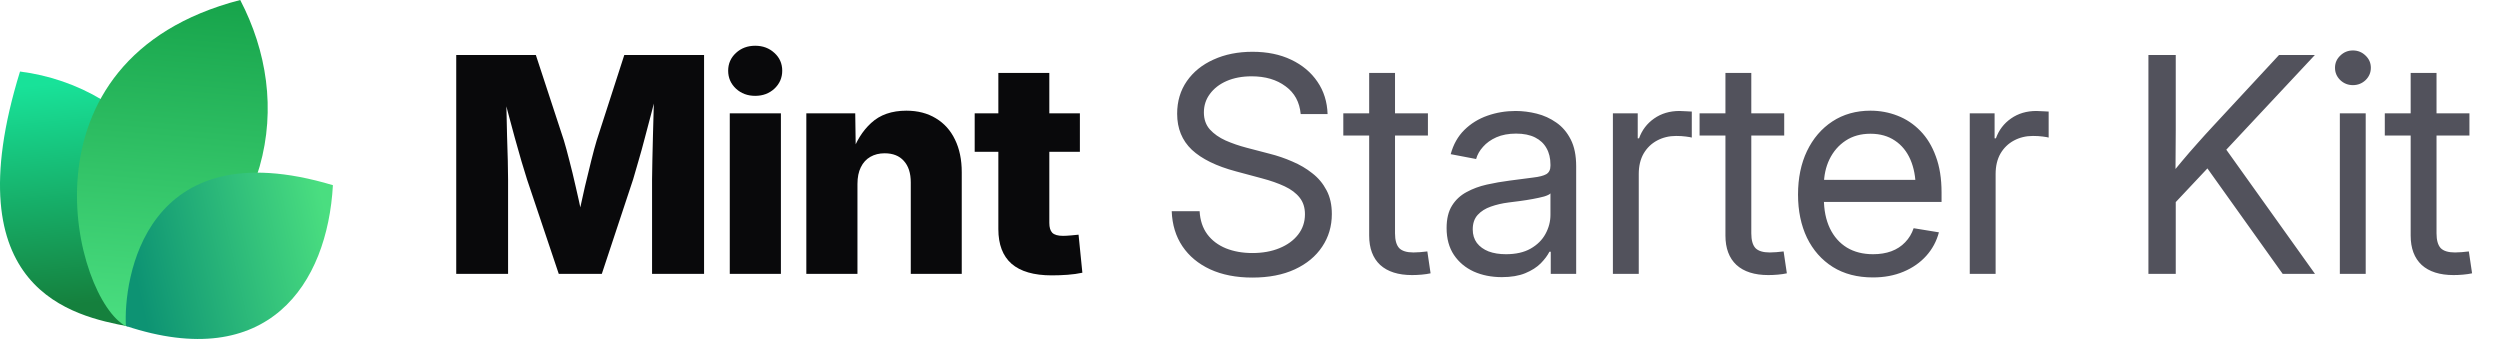
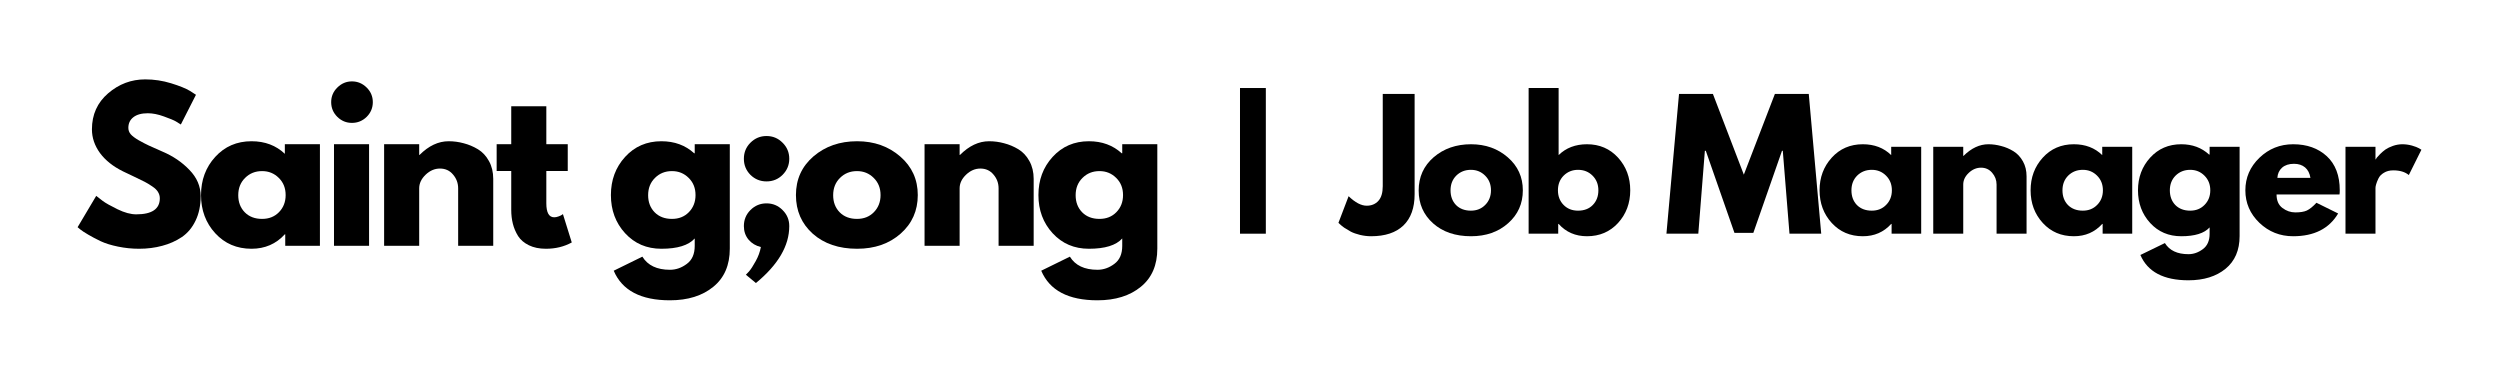
- <svg xmlns="http://www.w3.org/2000/svg" width="177" height="24" viewBox="0 0 177 24" fill="none">
-   <path d="M9.061 23.108C5.268 22.377 -3.391 20.627 1.417 5.064C9.634 6.099 16.973 14.064 9.061 23.108Z" fill="url(#paint0_linear_17557_2020)" />
-   <path d="M8.919 23.094C5.276 21.222 0.784 4.209 17.007 0C20.757 7.193 19.621 16.545 8.919 23.094Z" fill="url(#paint1_linear_17557_2020)" />
-   <path d="M8.914 23.079C8.735 19.882 10.159 9.085 23.57 13.111C23.181 20.123 18.984 26.418 8.914 23.079Z" fill="url(#paint2_linear_17557_2020)" />
-   <path d="M32.301 19.392V3.894H37.938L39.925 9.948C40.036 10.315 40.164 10.787 40.31 11.362C40.462 11.938 40.611 12.552 40.757 13.204C40.91 13.855 41.048 14.483 41.173 15.086C41.305 15.682 41.412 16.192 41.495 16.615H40.695C40.771 16.192 40.871 15.682 40.996 15.086C41.128 14.49 41.267 13.866 41.412 13.214C41.565 12.562 41.714 11.948 41.86 11.373C42.005 10.79 42.133 10.315 42.244 9.948L44.2 3.894H49.848V19.392H46.166V12.704C46.166 12.357 46.173 11.917 46.187 11.383C46.2 10.849 46.214 10.27 46.228 9.646C46.249 9.022 46.266 8.391 46.28 7.753C46.301 7.115 46.311 6.519 46.311 5.964H46.623C46.485 6.561 46.332 7.181 46.166 7.826C45.999 8.471 45.833 9.102 45.666 9.719C45.507 10.336 45.351 10.901 45.198 11.414C45.053 11.928 44.928 12.357 44.824 12.704L42.608 19.392H39.561L37.314 12.704C37.203 12.357 37.072 11.928 36.919 11.414C36.773 10.901 36.614 10.34 36.441 9.729C36.274 9.112 36.104 8.481 35.931 7.836C35.764 7.192 35.608 6.567 35.463 5.964H35.827C35.834 6.512 35.844 7.105 35.858 7.743C35.872 8.374 35.886 9.005 35.9 9.636C35.92 10.26 35.938 10.839 35.952 11.373C35.965 11.907 35.972 12.351 35.972 12.704V19.392H32.301ZM51.668 19.392V8.024H55.288V19.392H51.668ZM53.468 6.786C52.927 6.786 52.473 6.616 52.105 6.276C51.738 5.93 51.554 5.507 51.554 5.007C51.554 4.508 51.738 4.088 52.105 3.749C52.473 3.409 52.927 3.239 53.468 3.239C54.009 3.239 54.463 3.409 54.83 3.749C55.198 4.082 55.382 4.501 55.382 5.007C55.382 5.507 55.198 5.93 54.83 6.276C54.463 6.616 54.009 6.786 53.468 6.786ZM60.708 13.027V19.392H57.088V8.024H60.551L60.593 10.967H60.281C60.593 10.024 61.061 9.268 61.685 8.7C62.309 8.124 63.138 7.836 64.171 7.836C64.975 7.836 65.672 8.017 66.262 8.377C66.851 8.731 67.302 9.234 67.614 9.885C67.933 10.537 68.092 11.307 68.092 12.194V19.392H64.483V12.912C64.483 12.26 64.32 11.754 63.994 11.394C63.675 11.033 63.221 10.853 62.632 10.853C62.25 10.853 61.914 10.936 61.623 11.102C61.332 11.269 61.106 11.515 60.947 11.841C60.787 12.16 60.708 12.555 60.708 13.027ZM76.456 8.024V10.749H69.008V8.024H76.456ZM70.683 5.163H74.292V15.783C74.292 16.102 74.361 16.334 74.5 16.48C74.646 16.625 74.899 16.698 75.259 16.698C75.405 16.698 75.596 16.688 75.831 16.667C76.074 16.646 76.251 16.629 76.362 16.615L76.632 19.309C76.313 19.378 75.963 19.427 75.582 19.455C75.207 19.482 74.836 19.496 74.469 19.496C73.2 19.496 72.25 19.222 71.619 18.674C70.995 18.127 70.683 17.308 70.683 16.22V5.163Z" fill="#09090B" />
-   <path d="M88.667 19.652C87.523 19.652 86.528 19.458 85.682 19.07C84.843 18.681 84.188 18.137 83.716 17.437C83.245 16.736 82.992 15.908 82.957 14.951H84.933C84.968 15.596 85.148 16.14 85.474 16.584C85.8 17.021 86.24 17.354 86.795 17.582C87.35 17.804 87.974 17.915 88.667 17.915C89.388 17.915 90.026 17.801 90.581 17.572C91.143 17.343 91.583 17.024 91.902 16.615C92.228 16.199 92.391 15.717 92.391 15.169C92.391 14.698 92.266 14.306 92.017 13.994C91.767 13.675 91.413 13.408 90.956 13.193C90.498 12.978 89.954 12.787 89.323 12.621L87.502 12.132C86.123 11.765 85.082 11.255 84.382 10.603C83.689 9.944 83.342 9.095 83.342 8.055C83.342 7.174 83.571 6.404 84.028 5.746C84.486 5.087 85.117 4.577 85.921 4.217C86.726 3.849 87.645 3.666 88.678 3.666C89.718 3.666 90.63 3.853 91.413 4.227C92.204 4.602 92.824 5.122 93.275 5.787C93.726 6.446 93.965 7.209 93.993 8.076H92.089C92.013 7.23 91.656 6.574 91.018 6.11C90.387 5.638 89.586 5.403 88.615 5.403C87.95 5.403 87.36 5.513 86.847 5.735C86.341 5.957 85.946 6.262 85.661 6.651C85.377 7.032 85.235 7.469 85.235 7.961C85.235 8.447 85.377 8.849 85.661 9.168C85.946 9.48 86.317 9.74 86.774 9.948C87.232 10.149 87.724 10.319 88.251 10.457L89.884 10.884C90.439 11.023 90.977 11.206 91.496 11.435C92.023 11.657 92.495 11.934 92.911 12.267C93.334 12.593 93.67 12.995 93.92 13.474C94.17 13.945 94.294 14.504 94.294 15.149C94.294 16.015 94.066 16.788 93.608 17.468C93.157 18.148 92.512 18.681 91.673 19.07C90.834 19.458 89.832 19.652 88.667 19.652ZM101.097 8.024V9.594H95.106V8.024H101.097ZM96.937 5.163H98.767V16.521C98.767 17 98.865 17.347 99.059 17.562C99.26 17.77 99.6 17.874 100.078 17.874C100.21 17.874 100.366 17.867 100.546 17.853C100.733 17.832 100.903 17.815 101.056 17.801L101.285 19.351C101.097 19.392 100.886 19.423 100.65 19.444C100.414 19.465 100.189 19.475 99.974 19.475C98.996 19.475 98.244 19.236 97.717 18.758C97.197 18.272 96.937 17.579 96.937 16.677V5.163ZM106.33 19.621C105.595 19.621 104.932 19.489 104.343 19.226C103.754 18.955 103.285 18.564 102.939 18.05C102.592 17.53 102.419 16.896 102.419 16.147C102.419 15.495 102.547 14.965 102.804 14.556C103.06 14.146 103.403 13.828 103.833 13.599C104.263 13.363 104.742 13.186 105.269 13.068C105.796 12.95 106.333 12.857 106.881 12.787C107.574 12.69 108.132 12.617 108.555 12.569C108.978 12.52 109.287 12.441 109.481 12.33C109.675 12.212 109.772 12.014 109.772 11.737V11.654C109.772 11.203 109.679 10.815 109.492 10.489C109.311 10.163 109.041 9.91 108.68 9.729C108.32 9.549 107.872 9.459 107.338 9.459C106.805 9.459 106.34 9.546 105.945 9.719C105.556 9.892 105.241 10.118 104.998 10.395C104.755 10.665 104.593 10.953 104.509 11.258L102.71 10.915C102.897 10.222 103.22 9.65 103.677 9.199C104.135 8.748 104.679 8.412 105.31 8.19C105.941 7.968 106.607 7.857 107.307 7.857C107.8 7.857 108.295 7.92 108.795 8.044C109.301 8.169 109.765 8.381 110.188 8.679C110.611 8.97 110.951 9.369 111.208 9.875C111.464 10.374 111.593 11.005 111.593 11.768V19.392H109.793V17.822H109.7C109.568 18.085 109.363 18.359 109.086 18.643C108.809 18.921 108.444 19.153 107.994 19.34C107.543 19.527 106.988 19.621 106.33 19.621ZM106.621 17.998C107.321 17.998 107.904 17.867 108.368 17.603C108.84 17.333 109.19 16.986 109.419 16.563C109.654 16.133 109.772 15.682 109.772 15.211V13.692C109.703 13.769 109.554 13.841 109.325 13.911C109.096 13.973 108.829 14.032 108.524 14.088C108.226 14.143 107.921 14.192 107.609 14.233C107.304 14.275 107.033 14.309 106.798 14.337C106.354 14.393 105.938 14.49 105.549 14.628C105.168 14.76 104.86 14.954 104.624 15.211C104.388 15.467 104.27 15.811 104.27 16.241C104.27 16.615 104.367 16.934 104.561 17.198C104.762 17.461 105.04 17.662 105.393 17.801C105.747 17.933 106.156 17.998 106.621 17.998ZM114.193 19.392V8.024H115.951V9.792H116.045C116.253 9.209 116.61 8.741 117.116 8.388C117.622 8.034 118.219 7.857 118.905 7.857C119.058 7.857 119.217 7.864 119.384 7.878C119.55 7.885 119.682 7.892 119.779 7.899V9.74C119.716 9.719 119.578 9.695 119.363 9.667C119.155 9.639 118.922 9.625 118.666 9.625C118.174 9.625 117.726 9.733 117.324 9.948C116.922 10.163 116.603 10.471 116.367 10.874C116.138 11.276 116.024 11.758 116.024 12.319V19.392H114.193ZM126.322 8.024V9.594H120.33V8.024H126.322ZM122.161 5.163H123.992V16.521C123.992 17 124.089 17.347 124.283 17.562C124.484 17.77 124.824 17.874 125.302 17.874C125.434 17.874 125.59 17.867 125.77 17.853C125.958 17.832 126.127 17.815 126.28 17.801L126.509 19.351C126.322 19.392 126.11 19.423 125.874 19.444C125.639 19.465 125.413 19.475 125.198 19.475C124.221 19.475 123.468 19.236 122.941 18.758C122.421 18.272 122.161 17.579 122.161 16.677V5.163ZM132.604 19.642C131.502 19.642 130.555 19.396 129.765 18.903C128.974 18.404 128.364 17.714 127.934 16.834C127.511 15.946 127.3 14.927 127.3 13.775C127.3 12.611 127.511 11.584 127.934 10.697C128.364 9.802 128.964 9.102 129.734 8.596C130.51 8.089 131.408 7.836 132.428 7.836C133.1 7.836 133.738 7.954 134.341 8.19C134.952 8.426 135.489 8.783 135.954 9.261C136.425 9.74 136.793 10.343 137.056 11.071C137.327 11.792 137.462 12.645 137.462 13.63V14.296H128.433V12.735H136.463L135.631 13.297C135.631 12.541 135.506 11.876 135.257 11.3C135.007 10.725 134.643 10.277 134.165 9.958C133.686 9.632 133.107 9.469 132.428 9.469C131.748 9.469 131.162 9.632 130.67 9.958C130.177 10.284 129.796 10.725 129.526 11.279C129.262 11.827 129.13 12.441 129.13 13.12V14.046C129.13 14.864 129.273 15.572 129.557 16.168C129.841 16.757 130.243 17.211 130.763 17.53C131.283 17.842 131.901 17.998 132.615 17.998C133.093 17.998 133.523 17.929 133.905 17.79C134.293 17.645 134.619 17.433 134.882 17.156C135.153 16.879 135.354 16.546 135.486 16.157L137.275 16.449C137.108 17.08 136.81 17.634 136.38 18.113C135.95 18.591 135.413 18.966 134.768 19.236C134.123 19.507 133.402 19.642 132.604 19.642ZM139.459 19.392V8.024H141.217V9.792H141.311C141.519 9.209 141.876 8.741 142.382 8.388C142.888 8.034 143.485 7.857 144.171 7.857C144.324 7.857 144.483 7.864 144.649 7.878C144.816 7.885 144.948 7.892 145.045 7.899V9.74C144.982 9.719 144.844 9.695 144.629 9.667C144.421 9.639 144.188 9.625 143.932 9.625C143.439 9.625 142.992 9.733 142.59 9.948C142.188 10.163 141.869 10.471 141.633 10.874C141.404 11.276 141.29 11.758 141.29 12.319V19.392H139.459ZM153.429 14.961V12.715C153.783 12.257 154.136 11.82 154.49 11.404C154.844 10.981 155.204 10.565 155.572 10.156C155.939 9.74 156.314 9.327 156.695 8.918L161.355 3.894H163.893L157.277 10.967H157.184L153.429 14.961ZM152.108 19.392V3.894H154.043V9.241L154.022 12.559L154.043 13.505V19.392H152.108ZM161.615 19.392L155.967 11.477L157.173 9.969L163.903 19.392H161.615ZM165.661 19.392V8.024H167.492V19.392H165.661ZM166.587 6.027C166.24 6.027 165.942 5.909 165.692 5.673C165.443 5.43 165.318 5.139 165.318 4.799C165.318 4.459 165.443 4.172 165.692 3.936C165.942 3.693 166.24 3.572 166.587 3.572C166.934 3.572 167.232 3.693 167.482 3.936C167.731 4.172 167.856 4.459 167.856 4.799C167.856 5.139 167.731 5.43 167.482 5.673C167.232 5.909 166.934 6.027 166.587 6.027ZM174.836 8.024V9.594H168.844V8.024H174.836ZM170.675 5.163H172.506V16.521C172.506 17 172.603 17.347 172.797 17.562C172.998 17.77 173.338 17.874 173.816 17.874C173.948 17.874 174.104 17.867 174.284 17.853C174.472 17.832 174.641 17.815 174.794 17.801L175.023 19.351C174.836 19.392 174.624 19.423 174.388 19.444C174.153 19.465 173.927 19.475 173.712 19.475C172.735 19.475 171.982 19.236 171.455 18.758C170.935 18.272 170.675 17.579 170.675 16.677V5.163Z" fill="#52525C" />
+ <svg xmlns="http://www.w3.org/2000/svg" width="389" zoomAndPan="magnify" viewBox="0 0 291.75 45" height="60" preserveAspectRatio="xMidYMid meet" version="1.0">
  <defs>
-     <linearGradient id="paint0_linear_17557_2020" x1="3.776" y1="5.916" x2="5.232" y2="21.559" gradientUnits="userSpaceOnUse">
-       <stop stop-color="#18E299" />
-       <stop offset="1" stop-color="#15803D" />
-     </linearGradient>
-     <linearGradient id="paint1_linear_17557_2020" x1="12.171" y1="-0.718" x2="10.19" y2="22.983" gradientUnits="userSpaceOnUse">
-       <stop stop-color="#16A34A" />
-       <stop offset="1" stop-color="#4ADE80" />
-     </linearGradient>
-     <linearGradient id="paint2_linear_17557_2020" x1="23.133" y1="15.353" x2="9.338" y2="18.52" gradientUnits="userSpaceOnUse">
-       <stop stop-color="#4ADE80" />
-       <stop offset="1" stop-color="#0D9373" />
-     </linearGradient>
+     <g />
+     <clipPath id="ca86f4b0a8">
+       <path d="M 113 9 L 127.484 9 L 127.484 29 L 113 29 Z M 113 9 " clip-rule="nonzero" />
+     </clipPath>
+     <clipPath id="4cc68481f7">
+       <rect x="0" width="128" y="0" height="30" />
+     </clipPath>
+     <clipPath id="8532556af5">
+       <path d="M 130 7 L 139.957 7 L 139.957 19 L 130 19 Z M 130 7 " clip-rule="nonzero" />
+     </clipPath>
+     <clipPath id="f86af87ab0">
+       <rect x="0" width="140" y="0" height="26" />
+     </clipPath>
  </defs>
+   <g transform="matrix(1, 0, 0, 1, 8, 7)">
+     <g clip-path="url(#4cc68481f7)">
+       <g fill="#000000" fill-opacity="1">
+         <g transform="translate(0.525509, 21.68589)">
+           <g>
+             <path d="M 8.422 -19.422 C 9.453 -19.422 10.457 -19.27 11.438 -18.969 C 12.426 -18.664 13.16 -18.367 13.641 -18.078 L 14.344 -17.625 L 12.578 -14.156 C 12.441 -14.25 12.25 -14.367 12 -14.516 C 11.75 -14.66 11.285 -14.852 10.609 -15.094 C 9.93 -15.344 9.301 -15.469 8.719 -15.469 C 7.988 -15.469 7.426 -15.312 7.031 -15 C 6.645 -14.695 6.453 -14.285 6.453 -13.766 C 6.453 -13.492 6.539 -13.25 6.719 -13.031 C 6.906 -12.812 7.223 -12.57 7.672 -12.312 C 8.117 -12.062 8.508 -11.859 8.844 -11.703 C 9.188 -11.547 9.711 -11.312 10.422 -11 C 11.66 -10.477 12.711 -9.766 13.578 -8.859 C 14.453 -7.961 14.891 -6.941 14.891 -5.797 C 14.891 -4.703 14.691 -3.75 14.297 -2.938 C 13.91 -2.125 13.375 -1.484 12.688 -1.016 C 12 -0.555 11.238 -0.219 10.406 0 C 9.57 0.227 8.672 0.344 7.703 0.344 C 6.867 0.344 6.051 0.258 5.25 0.094 C 4.445 -0.07 3.773 -0.281 3.234 -0.531 C 2.691 -0.789 2.207 -1.047 1.781 -1.297 C 1.352 -1.547 1.035 -1.754 0.828 -1.922 L 0.531 -2.172 L 2.703 -5.828 C 2.891 -5.672 3.145 -5.473 3.469 -5.234 C 3.789 -4.992 4.363 -4.672 5.188 -4.266 C 6.008 -3.867 6.738 -3.672 7.375 -3.672 C 9.207 -3.672 10.125 -4.297 10.125 -5.547 C 10.125 -5.805 10.055 -6.047 9.922 -6.266 C 9.797 -6.492 9.566 -6.719 9.234 -6.938 C 8.898 -7.164 8.609 -7.344 8.359 -7.469 C 8.109 -7.602 7.691 -7.805 7.109 -8.078 C 6.535 -8.348 6.109 -8.551 5.828 -8.688 C 4.672 -9.258 3.773 -9.973 3.141 -10.828 C 2.516 -11.691 2.203 -12.613 2.203 -13.594 C 2.203 -15.312 2.832 -16.711 4.094 -17.797 C 5.352 -18.879 6.797 -19.422 8.422 -19.422 Z M 8.422 -19.422 " />
+           </g>
+         </g>
+       </g>
+       <g fill="#000000" fill-opacity="1">
+         <g transform="translate(14.92869, 21.68589)">
+           <g>
+             <path d="M 2.188 -1.469 C 1.082 -2.676 0.531 -4.16 0.531 -5.922 C 0.531 -7.68 1.082 -9.164 2.188 -10.375 C 3.301 -11.594 4.711 -12.203 6.422 -12.203 C 7.992 -12.203 9.289 -11.711 10.312 -10.734 L 10.312 -11.859 L 14.406 -11.859 L 14.406 0 L 10.359 0 L 10.359 -1.344 L 10.312 -1.344 C 9.289 -0.219 7.992 0.344 6.422 0.344 C 4.711 0.344 3.301 -0.258 2.188 -1.469 Z M 5.672 -7.922 C 5.141 -7.398 4.875 -6.727 4.875 -5.906 C 4.875 -5.094 5.129 -4.426 5.641 -3.906 C 6.148 -3.395 6.82 -3.141 7.656 -3.141 C 8.457 -3.141 9.113 -3.398 9.625 -3.922 C 10.145 -4.453 10.406 -5.117 10.406 -5.922 C 10.406 -6.734 10.141 -7.398 9.609 -7.922 C 9.078 -8.453 8.426 -8.719 7.656 -8.719 C 6.863 -8.719 6.203 -8.453 5.672 -7.922 Z M 5.672 -7.922 " />
+           </g>
+         </g>
+       </g>
+       <g fill="#000000" fill-opacity="1">
+         <g transform="translate(29.58619, 21.68589)">
+           <g>
+             <path d="M 1.781 -18.469 C 2.258 -18.945 2.828 -19.188 3.484 -19.188 C 4.148 -19.188 4.723 -18.945 5.203 -18.469 C 5.68 -18 5.922 -17.43 5.922 -16.766 C 5.922 -16.098 5.68 -15.523 5.203 -15.047 C 4.723 -14.578 4.148 -14.344 3.484 -14.344 C 2.828 -14.344 2.258 -14.578 1.781 -15.047 C 1.301 -15.523 1.062 -16.098 1.062 -16.766 C 1.062 -17.43 1.301 -18 1.781 -18.469 Z M 1.391 -11.859 L 1.391 0 L 5.484 0 L 5.484 -11.859 Z M 1.391 -11.859 " />
+           </g>
+         </g>
+       </g>
+       <g fill="#000000" fill-opacity="1">
+         <g transform="translate(35.43525, 21.68589)">
+           <g>
+             <path d="M 1.391 0 L 1.391 -11.859 L 5.484 -11.859 L 5.484 -10.609 L 5.531 -10.609 C 6.594 -11.672 7.723 -12.203 8.922 -12.203 C 9.516 -12.203 10.098 -12.125 10.672 -11.969 C 11.254 -11.82 11.812 -11.586 12.344 -11.266 C 12.875 -10.941 13.301 -10.484 13.625 -9.891 C 13.957 -9.297 14.125 -8.602 14.125 -7.812 L 14.125 0 L 10.031 0 L 10.031 -6.703 C 10.031 -7.316 9.832 -7.852 9.438 -8.312 C 9.051 -8.781 8.539 -9.016 7.906 -9.016 C 7.289 -9.016 6.734 -8.773 6.234 -8.297 C 5.734 -7.816 5.484 -7.285 5.484 -6.703 L 5.484 0 Z M 1.391 0 " />
+           </g>
+         </g>
+       </g>
+       <g fill="#000000" fill-opacity="1">
+         <g transform="translate(49.58412, 21.68589)">
+           <g>
+             <path d="M 2.078 -11.859 L 2.078 -16.281 L 6.172 -16.281 L 6.172 -11.859 L 8.672 -11.859 L 8.672 -8.734 L 6.172 -8.734 L 6.172 -4.969 C 6.172 -3.875 6.477 -3.328 7.094 -3.328 C 7.25 -3.328 7.41 -3.359 7.578 -3.422 C 7.754 -3.484 7.891 -3.547 7.984 -3.609 L 8.109 -3.703 L 9.141 -0.391 C 8.254 0.098 7.25 0.344 6.125 0.344 C 5.352 0.344 4.691 0.207 4.141 -0.062 C 3.586 -0.332 3.164 -0.691 2.875 -1.141 C 2.594 -1.598 2.391 -2.078 2.266 -2.578 C 2.141 -3.078 2.078 -3.613 2.078 -4.188 L 2.078 -8.734 L 0.375 -8.734 L 0.375 -11.859 Z M 2.078 -11.859 " />
+           </g>
+         </g>
+       </g>
+       <g fill="#000000" fill-opacity="1">
+         <g transform="translate(57.58328, 21.68589)">
+           <g />
+         </g>
+       </g>
+       <g fill="#000000" fill-opacity="1">
+         <g transform="translate(62.76188, 21.68589)">
+           <g>
+             <path d="M 0.859 2.906 L 4.203 1.266 C 4.828 2.285 5.898 2.797 7.422 2.797 C 8.129 2.797 8.785 2.566 9.391 2.109 C 10.004 1.66 10.312 0.961 10.312 0.016 L 10.312 -0.859 C 9.594 -0.055 8.297 0.344 6.422 0.344 C 4.711 0.344 3.301 -0.258 2.188 -1.469 C 1.082 -2.676 0.531 -4.16 0.531 -5.922 C 0.531 -7.68 1.082 -9.164 2.188 -10.375 C 3.301 -11.594 4.711 -12.203 6.422 -12.203 C 7.953 -12.203 9.227 -11.734 10.25 -10.797 L 10.312 -10.797 L 10.312 -11.859 L 14.406 -11.859 L 14.406 0.328 C 14.406 2.254 13.766 3.738 12.484 4.781 C 11.203 5.832 9.516 6.359 7.422 6.359 C 4.023 6.359 1.836 5.207 0.859 2.906 Z M 5.672 -7.922 C 5.141 -7.398 4.875 -6.727 4.875 -5.906 C 4.875 -5.094 5.129 -4.426 5.641 -3.906 C 6.148 -3.395 6.82 -3.141 7.656 -3.141 C 8.457 -3.141 9.113 -3.398 9.625 -3.922 C 10.145 -4.453 10.406 -5.117 10.406 -5.922 C 10.406 -6.734 10.141 -7.398 9.609 -7.922 C 9.078 -8.453 8.426 -8.719 7.656 -8.719 C 6.863 -8.719 6.203 -8.453 5.672 -7.922 Z M 5.672 -7.922 " />
+           </g>
+         </g>
+       </g>
+       <g fill="#000000" fill-opacity="1">
+         <g transform="translate(77.41937, 21.68589)">
+           <g>
+             <path d="M 4.031 -12.812 C 4.77 -12.812 5.395 -12.551 5.906 -12.031 C 6.426 -11.52 6.688 -10.895 6.688 -10.156 C 6.688 -9.426 6.426 -8.801 5.906 -8.281 C 5.395 -7.77 4.77 -7.516 4.031 -7.516 C 3.301 -7.516 2.676 -7.77 2.156 -8.281 C 1.645 -8.801 1.391 -9.426 1.391 -10.156 C 1.391 -10.895 1.645 -11.52 2.156 -12.031 C 2.676 -12.551 3.301 -12.812 4.031 -12.812 Z M 4.031 -4.953 C 3.301 -4.953 2.676 -4.691 2.156 -4.172 C 1.645 -3.66 1.391 -3.035 1.391 -2.297 C 1.391 -1.691 1.57 -1.164 1.938 -0.719 C 2.312 -0.281 2.789 0.004 3.375 0.141 C 3.27 0.711 3.066 1.266 2.766 1.797 C 2.473 2.336 2.211 2.738 1.984 3 L 1.625 3.375 L 2.797 4.344 C 5.391 2.207 6.688 -0.004 6.688 -2.297 C 6.688 -3.035 6.426 -3.66 5.906 -4.172 C 5.395 -4.691 4.77 -4.953 4.031 -4.953 Z M 4.031 -4.953 " />
+           </g>
+         </g>
+       </g>
+       <g fill="#000000" fill-opacity="1">
+         <g transform="translate(84.35505, 21.68589)">
+           <g>
+             <path d="M 2.5 -1.406 C 1.188 -2.582 0.531 -4.086 0.531 -5.922 C 0.531 -7.754 1.211 -9.258 2.578 -10.438 C 3.953 -11.613 5.648 -12.203 7.672 -12.203 C 9.66 -12.203 11.336 -11.609 12.703 -10.422 C 14.066 -9.242 14.75 -7.742 14.75 -5.922 C 14.75 -4.098 14.082 -2.598 12.75 -1.422 C 11.414 -0.242 9.723 0.344 7.672 0.344 C 5.547 0.344 3.82 -0.238 2.5 -1.406 Z M 5.672 -7.922 C 5.141 -7.398 4.875 -6.727 4.875 -5.906 C 4.875 -5.094 5.129 -4.426 5.641 -3.906 C 6.148 -3.395 6.82 -3.141 7.656 -3.141 C 8.457 -3.141 9.113 -3.398 9.625 -3.922 C 10.145 -4.453 10.406 -5.117 10.406 -5.922 C 10.406 -6.734 10.141 -7.398 9.609 -7.922 C 9.078 -8.453 8.426 -8.719 7.656 -8.719 C 6.863 -8.719 6.203 -8.453 5.672 -7.922 Z M 5.672 -7.922 " />
+           </g>
+         </g>
+       </g>
+       <g fill="#000000" fill-opacity="1">
+         <g transform="translate(98.50391, 21.68589)">
+           <g>
+             <path d="M 1.391 0 L 1.391 -11.859 L 5.484 -11.859 L 5.484 -10.609 L 5.531 -10.609 C 6.594 -11.672 7.723 -12.203 8.922 -12.203 C 9.516 -12.203 10.098 -12.125 10.672 -11.969 C 11.254 -11.82 11.812 -11.586 12.344 -11.266 C 12.875 -10.941 13.301 -10.484 13.625 -9.891 C 13.957 -9.297 14.125 -8.602 14.125 -7.812 L 14.125 0 L 10.031 0 L 10.031 -6.703 C 10.031 -7.316 9.832 -7.852 9.438 -8.312 C 9.051 -8.781 8.539 -9.016 7.906 -9.016 C 7.289 -9.016 6.734 -8.773 6.234 -8.297 C 5.734 -7.816 5.484 -7.285 5.484 -6.703 L 5.484 0 Z M 1.391 0 " />
+           </g>
+         </g>
+       </g>
+       <g clip-path="url(#ca86f4b0a8)">
+         <g fill="#000000" fill-opacity="1">
+           <g transform="translate(112.6528, 21.68589)">
+             <g>
+               <path d="M 0.859 2.906 L 4.203 1.266 C 4.828 2.285 5.898 2.797 7.422 2.797 C 8.129 2.797 8.785 2.566 9.391 2.109 C 10.004 1.66 10.312 0.961 10.312 0.016 L 10.312 -0.859 C 9.594 -0.055 8.297 0.344 6.422 0.344 C 4.711 0.344 3.301 -0.258 2.188 -1.469 C 1.082 -2.676 0.531 -4.16 0.531 -5.922 C 0.531 -7.68 1.082 -9.164 2.188 -10.375 C 3.301 -11.594 4.711 -12.203 6.422 -12.203 C 7.953 -12.203 9.227 -11.734 10.25 -10.797 L 10.312 -10.797 L 10.312 -11.859 L 14.406 -11.859 L 14.406 0.328 C 14.406 2.254 13.766 3.738 12.484 4.781 C 11.203 5.832 9.516 6.359 7.422 6.359 C 4.023 6.359 1.836 5.207 0.859 2.906 Z M 5.672 -7.922 C 5.141 -7.398 4.875 -6.727 4.875 -5.906 C 4.875 -5.094 5.129 -4.426 5.641 -3.906 C 6.148 -3.395 6.82 -3.141 7.656 -3.141 C 8.457 -3.141 9.113 -3.398 9.625 -3.922 C 10.145 -4.453 10.406 -5.117 10.406 -5.922 C 10.406 -6.734 10.141 -7.398 9.609 -7.922 C 9.078 -8.453 8.426 -8.719 7.656 -8.719 C 6.863 -8.719 6.203 -8.453 5.672 -7.922 Z M 5.672 -7.922 " />
+             </g>
+           </g>
+         </g>
+       </g>
+     </g>
+   </g>
+   <g transform="matrix(1, 0, 0, 1, 143, 9)">
+     <g clip-path="url(#f86af87ab0)">
+       <g fill="#000000" fill-opacity="1">
+         <g transform="translate(0.519622, 18.27179)">
+           <g>
+             <path d="M 1.188 0 L 1.188 -17 L 4.203 -17 L 4.203 0 Z M 1.188 0 " />
+           </g>
+         </g>
+       </g>
+       <g fill="#000000" fill-opacity="1">
+         <g transform="translate(4.947982, 18.27179)">
+           <g />
+         </g>
+       </g>
+       <g fill="#000000" fill-opacity="1">
+         <g transform="translate(9.375313, 18.27179)">
+           <g />
+         </g>
+       </g>
+       <g fill="#000000" fill-opacity="1">
+         <g transform="translate(13.8047, 18.27179)">
+           <g>
+             <path d="M 8.281 -16.312 L 8.281 -4.609 C 8.281 -3.016 7.844 -1.797 6.969 -0.953 C 6.094 -0.117 4.836 0.297 3.203 0.297 C 2.766 0.297 2.332 0.242 1.906 0.141 C 1.488 0.035 1.133 -0.086 0.844 -0.234 C 0.562 -0.391 0.301 -0.547 0.062 -0.703 C -0.164 -0.867 -0.332 -1.004 -0.438 -1.109 L -0.609 -1.266 L 0.578 -4.375 C 1.348 -3.633 2.051 -3.266 2.688 -3.266 C 3.25 -3.266 3.703 -3.453 4.047 -3.828 C 4.391 -4.203 4.562 -4.773 4.562 -5.547 L 4.562 -16.312 Z M 8.281 -16.312 " />
+           </g>
+         </g>
+       </g>
+       <g fill="#000000" fill-opacity="1">
+         <g transform="translate(22.10609, 18.27179)">
+           <g>
+             <path d="M 2.141 -1.203 C 1.016 -2.203 0.453 -3.484 0.453 -5.047 C 0.453 -6.617 1.035 -7.91 2.203 -8.922 C 3.379 -9.93 4.832 -10.438 6.562 -10.438 C 8.258 -10.438 9.691 -9.926 10.859 -8.906 C 12.023 -7.895 12.609 -6.613 12.609 -5.062 C 12.609 -3.508 12.035 -2.227 10.891 -1.219 C 9.754 -0.207 8.312 0.297 6.562 0.297 C 4.738 0.297 3.266 -0.203 2.141 -1.203 Z M 4.844 -6.781 C 4.395 -6.332 4.172 -5.758 4.172 -5.062 C 4.172 -4.363 4.383 -3.789 4.812 -3.344 C 5.25 -2.906 5.828 -2.688 6.547 -2.688 C 7.223 -2.688 7.781 -2.91 8.219 -3.359 C 8.664 -3.805 8.891 -4.375 8.891 -5.062 C 8.891 -5.758 8.66 -6.332 8.203 -6.781 C 7.754 -7.227 7.203 -7.453 6.547 -7.453 C 5.867 -7.453 5.301 -7.227 4.844 -6.781 Z M 4.844 -6.781 " />
+           </g>
+         </g>
+       </g>
+       <g fill="#000000" fill-opacity="1">
+         <g transform="translate(34.20247, 18.27179)">
+           <g>
+             <path d="M 11.625 -8.875 C 12.57 -7.832 13.047 -6.562 13.047 -5.062 C 13.047 -3.562 12.57 -2.289 11.625 -1.25 C 10.676 -0.219 9.469 0.297 8 0.297 C 6.656 0.297 5.551 -0.18 4.688 -1.141 L 4.641 -1.141 L 4.641 0 L 1.188 0 L 1.188 -17 L 4.688 -17 L 4.688 -9.172 C 5.551 -10.016 6.656 -10.438 8 -10.438 C 9.469 -10.438 10.676 -9.914 11.625 -8.875 Z M 8.672 -3.344 C 9.109 -3.789 9.328 -4.363 9.328 -5.062 C 9.328 -5.758 9.098 -6.332 8.641 -6.781 C 8.191 -7.227 7.629 -7.453 6.953 -7.453 C 6.297 -7.453 5.738 -7.227 5.281 -6.781 C 4.832 -6.332 4.609 -5.758 4.609 -5.062 C 4.609 -4.375 4.828 -3.805 5.266 -3.359 C 5.703 -2.91 6.266 -2.688 6.953 -2.688 C 7.672 -2.688 8.242 -2.906 8.672 -3.344 Z M 8.672 -3.344 " />
+           </g>
+         </g>
+       </g>
+       <g fill="#000000" fill-opacity="1">
+         <g transform="translate(46.73369, 18.27179)">
+           <g />
+         </g>
+       </g>
+       <g fill="#000000" fill-opacity="1">
+         <g transform="translate(51.16103, 18.27179)">
+           <g>
+             <path d="M 14.672 0 L 13.891 -9.672 L 13.797 -9.672 L 10.453 -0.094 L 8.25 -0.094 L 4.906 -9.672 L 4.797 -9.672 L 4.031 0 L 0.312 0 L 1.781 -16.312 L 5.734 -16.312 L 9.344 -6.891 L 12.969 -16.312 L 16.922 -16.312 L 18.375 0 Z M 14.672 0 " />
+           </g>
+         </g>
+       </g>
+       <g fill="#000000" fill-opacity="1">
+         <g transform="translate(68.8906, 18.27179)">
+           <g>
+             <path d="M 1.875 -1.25 C 0.926 -2.289 0.453 -3.562 0.453 -5.062 C 0.453 -6.562 0.926 -7.832 1.875 -8.875 C 2.82 -9.914 4.031 -10.438 5.5 -10.438 C 6.844 -10.438 7.945 -10.016 8.812 -9.172 L 8.812 -10.141 L 12.312 -10.141 L 12.312 0 L 8.859 0 L 8.859 -1.141 L 8.812 -1.141 C 7.945 -0.18 6.844 0.297 5.5 0.297 C 4.031 0.297 2.82 -0.219 1.875 -1.25 Z M 4.844 -6.781 C 4.395 -6.332 4.172 -5.758 4.172 -5.062 C 4.172 -4.363 4.383 -3.789 4.812 -3.344 C 5.25 -2.906 5.828 -2.688 6.547 -2.688 C 7.223 -2.688 7.781 -2.91 8.219 -3.359 C 8.664 -3.805 8.891 -4.375 8.891 -5.062 C 8.891 -5.758 8.66 -6.332 8.203 -6.781 C 7.754 -7.227 7.203 -7.453 6.547 -7.453 C 5.867 -7.453 5.301 -7.227 4.844 -6.781 Z M 4.844 -6.781 " />
+           </g>
+         </g>
+       </g>
+       <g fill="#000000" fill-opacity="1">
+         <g transform="translate(81.42182, 18.27179)">
+           <g>
+             <path d="M 1.188 0 L 1.188 -10.141 L 4.688 -10.141 L 4.688 -9.078 L 4.719 -9.078 C 5.633 -9.984 6.602 -10.438 7.625 -10.438 C 8.125 -10.438 8.617 -10.367 9.109 -10.234 C 9.609 -10.109 10.086 -9.906 10.547 -9.625 C 11.004 -9.344 11.375 -8.945 11.656 -8.438 C 11.938 -7.938 12.078 -7.352 12.078 -6.688 L 12.078 0 L 8.578 0 L 8.578 -5.734 C 8.578 -6.254 8.406 -6.711 8.062 -7.109 C 7.727 -7.504 7.297 -7.703 6.766 -7.703 C 6.234 -7.703 5.754 -7.5 5.328 -7.094 C 4.898 -6.688 4.688 -6.234 4.688 -5.734 L 4.688 0 Z M 1.188 0 " />
+           </g>
+         </g>
+       </g>
+       <g fill="#000000" fill-opacity="1">
+         <g transform="translate(93.5182, 18.27179)">
+           <g>
+             <path d="M 1.875 -1.25 C 0.926 -2.289 0.453 -3.562 0.453 -5.062 C 0.453 -6.562 0.926 -7.832 1.875 -8.875 C 2.82 -9.914 4.031 -10.438 5.5 -10.438 C 6.844 -10.438 7.945 -10.016 8.812 -9.172 L 8.812 -10.141 L 12.312 -10.141 L 12.312 0 L 8.859 0 L 8.859 -1.141 L 8.812 -1.141 C 7.945 -0.18 6.844 0.297 5.5 0.297 C 4.031 0.297 2.82 -0.219 1.875 -1.25 Z M 4.844 -6.781 C 4.395 -6.332 4.172 -5.758 4.172 -5.062 C 4.172 -4.363 4.383 -3.789 4.812 -3.344 C 5.25 -2.906 5.828 -2.688 6.547 -2.688 C 7.223 -2.688 7.781 -2.91 8.219 -3.359 C 8.664 -3.805 8.891 -4.375 8.891 -5.062 C 8.891 -5.758 8.66 -6.332 8.203 -6.781 C 7.754 -7.227 7.203 -7.453 6.547 -7.453 C 5.867 -7.453 5.301 -7.227 4.844 -6.781 Z M 4.844 -6.781 " />
+           </g>
+         </g>
+       </g>
+       <g fill="#000000" fill-opacity="1">
+         <g transform="translate(106.0494, 18.27179)">
+           <g>
+             <path d="M 0.734 2.484 L 3.594 1.094 C 4.125 1.957 5.039 2.391 6.344 2.391 C 6.945 2.391 7.508 2.191 8.031 1.797 C 8.551 1.41 8.812 0.816 8.812 0.016 L 8.812 -0.734 C 8.195 -0.047 7.094 0.297 5.5 0.297 C 4.031 0.297 2.82 -0.219 1.875 -1.25 C 0.926 -2.289 0.453 -3.562 0.453 -5.062 C 0.453 -6.562 0.926 -7.832 1.875 -8.875 C 2.82 -9.914 4.031 -10.438 5.5 -10.438 C 6.801 -10.438 7.883 -10.035 8.75 -9.234 L 8.812 -9.234 L 8.812 -10.141 L 12.312 -10.141 L 12.312 0.281 C 12.312 1.926 11.766 3.195 10.672 4.094 C 9.578 4.988 8.133 5.438 6.344 5.438 C 3.445 5.438 1.578 4.453 0.734 2.484 Z M 4.844 -6.781 C 4.395 -6.332 4.172 -5.758 4.172 -5.062 C 4.172 -4.363 4.383 -3.789 4.812 -3.344 C 5.25 -2.906 5.828 -2.688 6.547 -2.688 C 7.223 -2.688 7.781 -2.91 8.219 -3.359 C 8.664 -3.805 8.891 -4.375 8.891 -5.062 C 8.891 -5.758 8.66 -6.332 8.203 -6.781 C 7.754 -7.227 7.203 -7.453 6.547 -7.453 C 5.867 -7.453 5.301 -7.227 4.844 -6.781 Z M 4.844 -6.781 " />
+           </g>
+         </g>
+       </g>
+       <g fill="#000000" fill-opacity="1">
+         <g transform="translate(118.5806, 18.27179)">
+           <g>
+             <path d="M 11.438 -4.578 L 4.094 -4.578 C 4.094 -3.867 4.32 -3.344 4.781 -3 C 5.238 -2.656 5.738 -2.484 6.281 -2.484 C 6.852 -2.484 7.301 -2.555 7.625 -2.703 C 7.957 -2.859 8.332 -3.16 8.75 -3.609 L 11.281 -2.359 C 10.227 -0.586 8.477 0.297 6.031 0.297 C 4.5 0.297 3.188 -0.223 2.094 -1.266 C 1 -2.316 0.453 -3.582 0.453 -5.062 C 0.453 -6.539 1 -7.805 2.094 -8.859 C 3.188 -9.91 4.5 -10.438 6.031 -10.438 C 7.633 -10.438 8.941 -9.973 9.953 -9.047 C 10.961 -8.117 11.469 -6.789 11.469 -5.062 C 11.469 -4.82 11.457 -4.66 11.438 -4.578 Z M 4.188 -6.516 L 8.047 -6.516 C 7.961 -7.047 7.754 -7.453 7.422 -7.734 C 7.086 -8.016 6.656 -8.156 6.125 -8.156 C 5.539 -8.156 5.078 -8.004 4.734 -7.703 C 4.398 -7.398 4.219 -7.004 4.188 -6.516 Z M 4.188 -6.516 " />
+           </g>
+         </g>
+       </g>
+       <g clip-path="url(#8532556af5)">
+         <g fill="#000000" fill-opacity="1">
+           <g transform="translate(129.5306, 18.27179)">
+             <g>
+               <path d="M 1.188 0 L 1.188 -10.141 L 4.688 -10.141 L 4.688 -8.672 L 4.719 -8.672 C 4.75 -8.723 4.789 -8.789 4.844 -8.875 C 4.906 -8.957 5.035 -9.098 5.234 -9.297 C 5.43 -9.492 5.641 -9.672 5.859 -9.828 C 6.086 -9.984 6.379 -10.125 6.734 -10.25 C 7.098 -10.375 7.461 -10.438 7.828 -10.438 C 8.211 -10.438 8.586 -10.383 8.953 -10.281 C 9.316 -10.176 9.586 -10.07 9.766 -9.969 L 10.047 -9.797 L 8.578 -6.844 C 8.141 -7.207 7.535 -7.391 6.766 -7.391 C 6.336 -7.391 5.973 -7.297 5.672 -7.109 C 5.367 -6.93 5.156 -6.707 5.031 -6.438 C 4.906 -6.176 4.816 -5.953 4.766 -5.766 C 4.711 -5.586 4.688 -5.445 4.688 -5.344 L 4.688 0 Z M 1.188 0 " />
+             </g>
+           </g>
+         </g>
+       </g>
+     </g>
+   </g>
</svg>
